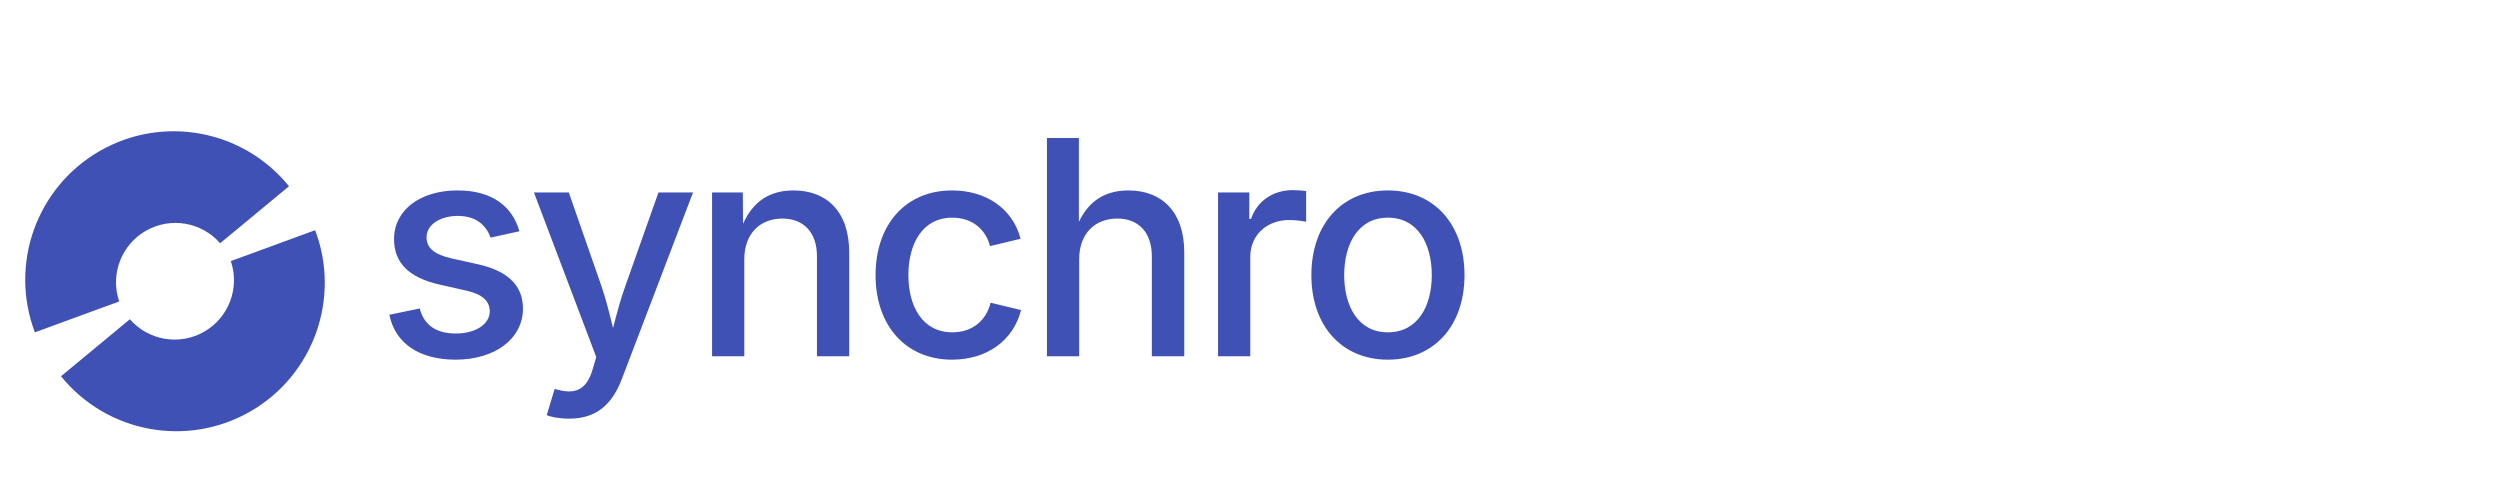
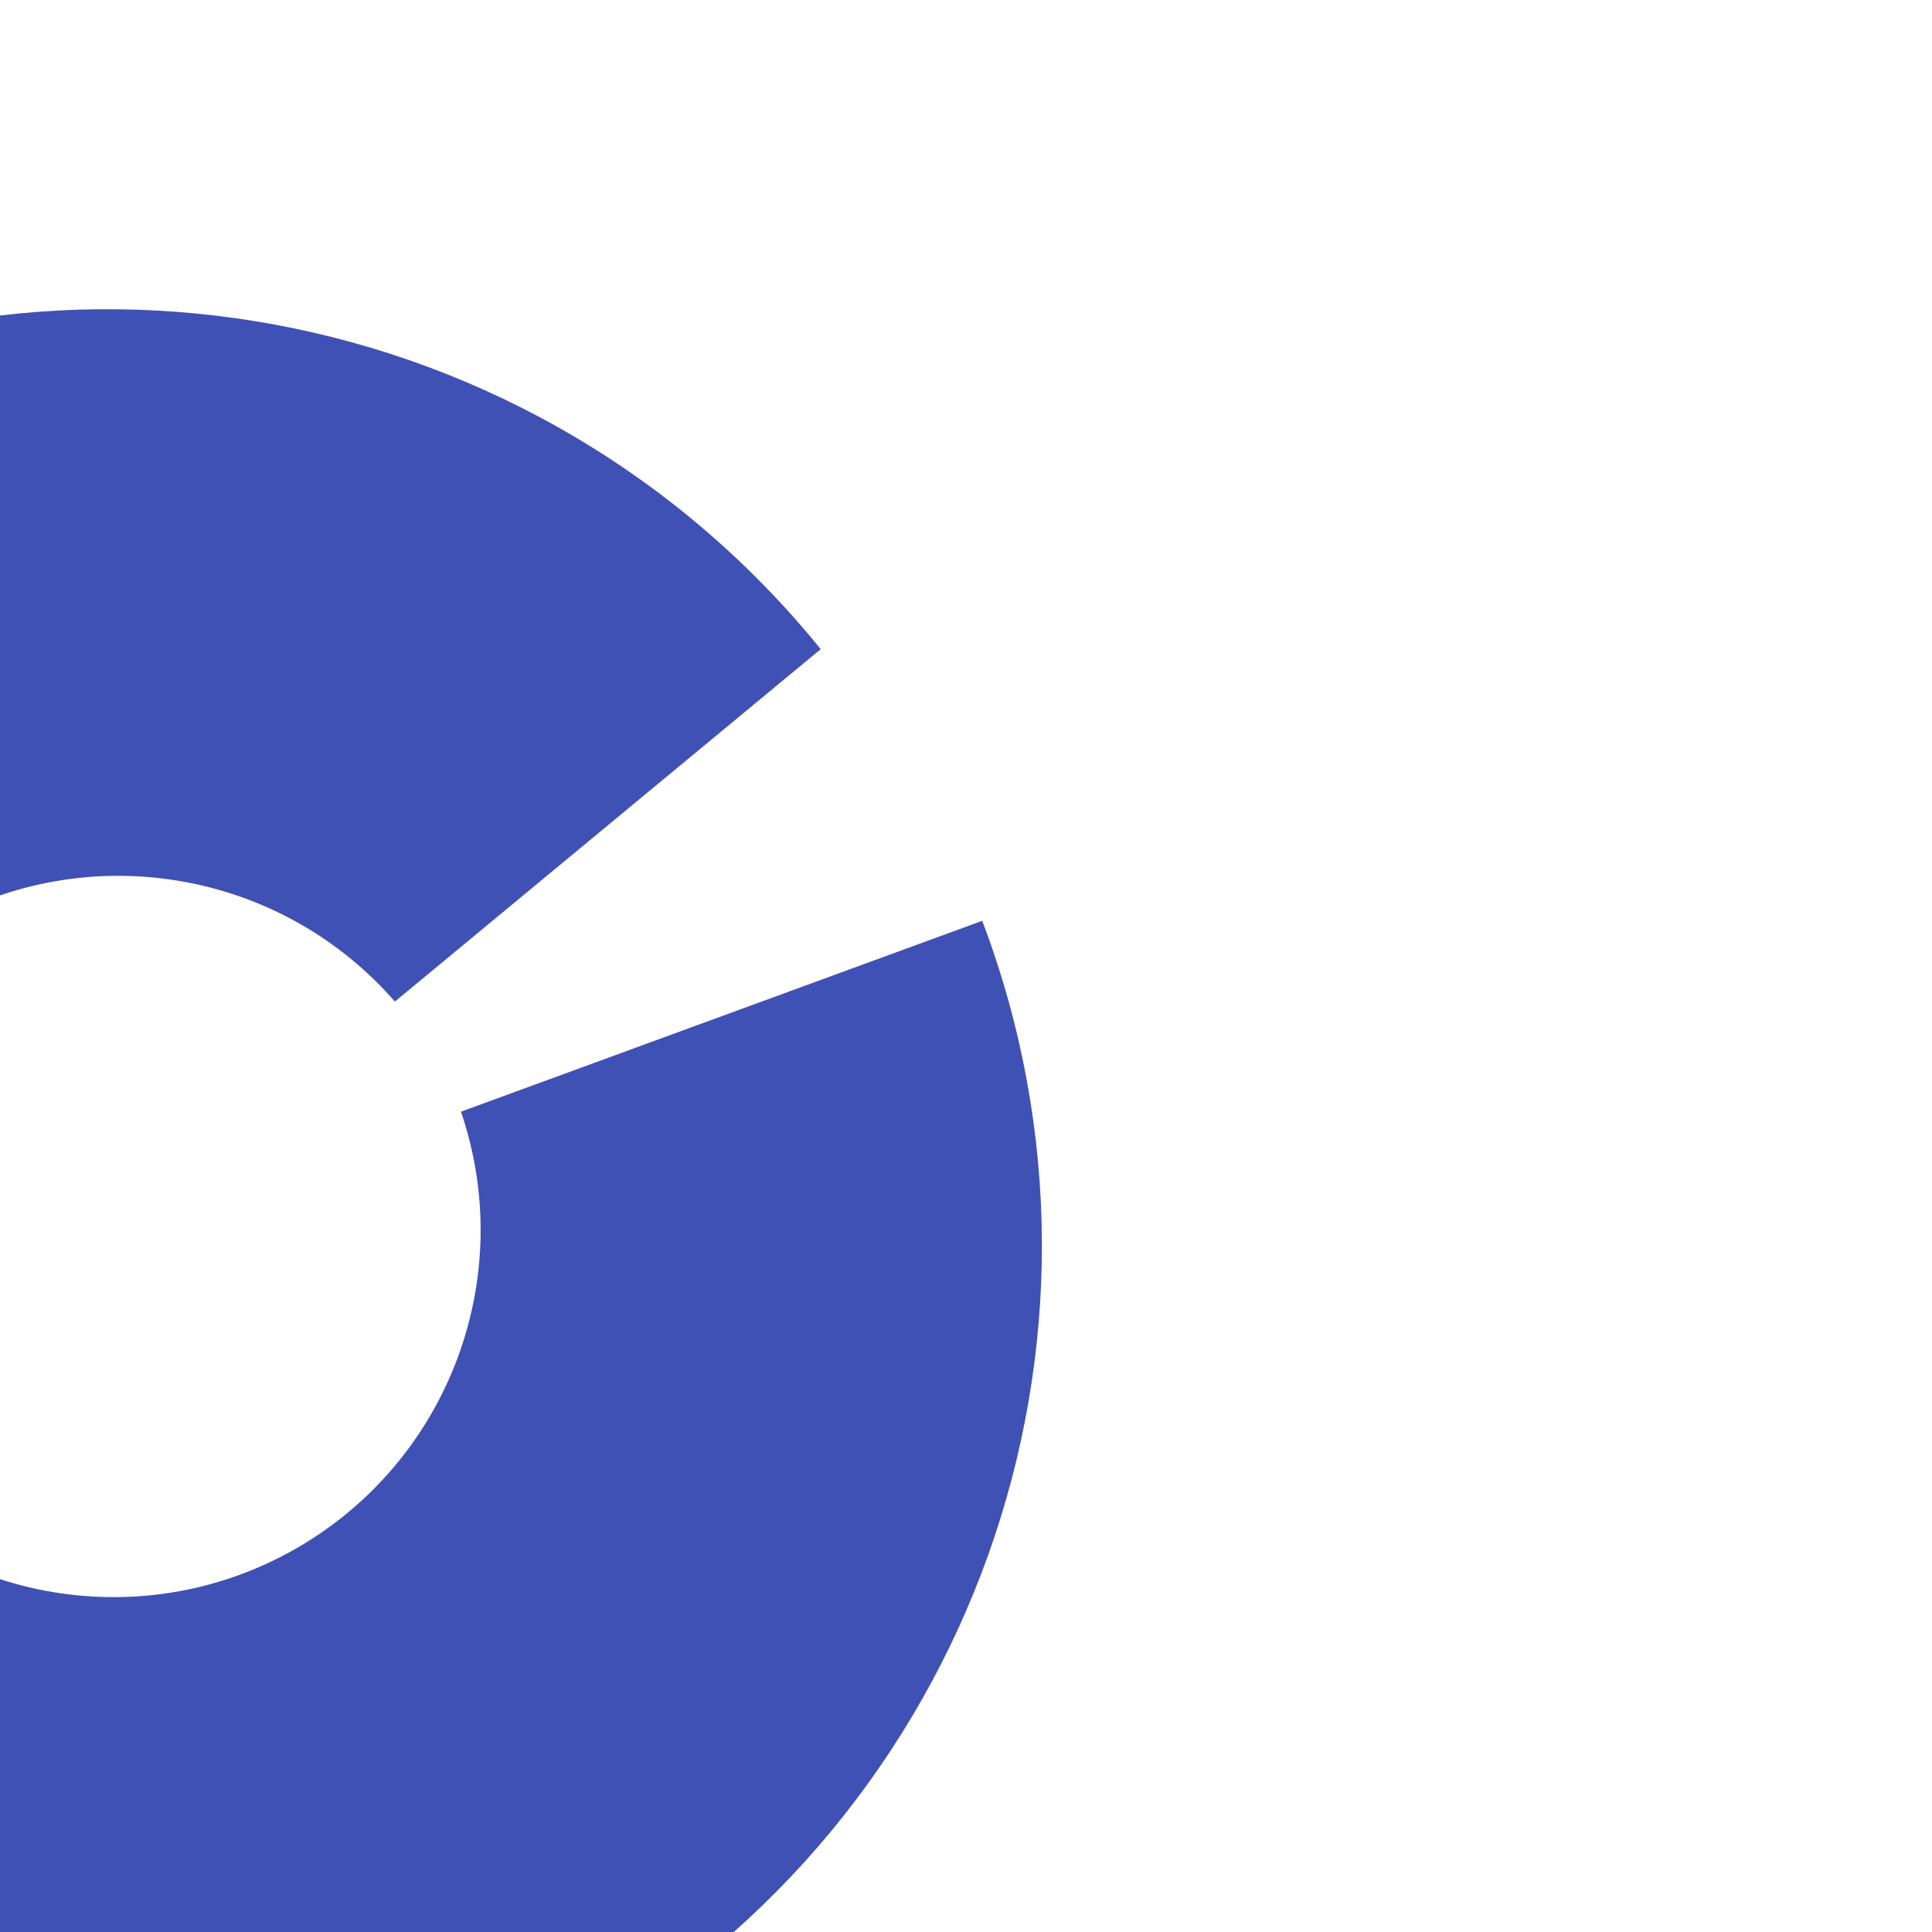
- <svg xmlns="http://www.w3.org/2000/svg" viewBox="150 55 400 80">
+ <svg xmlns="http://www.w3.org/2000/svg" viewBox="175 68 50 50">
  <g transform="translate(178, 100) scale(0.19) translate(-340, -340)">
    <path d="M 458 297 A 125 125 0 0 1 244 420 L 302 372 A 50 50 0 0 0 387 323 Z" fill="#4051B5" />
    <path d="M 222 383 A 125 125 0 0 1 436 260 L 378 308 A 50 50 0 0 0 293 357 Z" fill="#4051B5" />
  </g>
-   <text x="210" y="112" font-family="Inter, -apple-system, BlinkMacSystemFont, 'Segoe UI', Helvetica, Arial, sans-serif" font-size="48" font-weight="500" fill="#4051B5" letter-spacing="-1.5px">synchro</text>
</svg>
